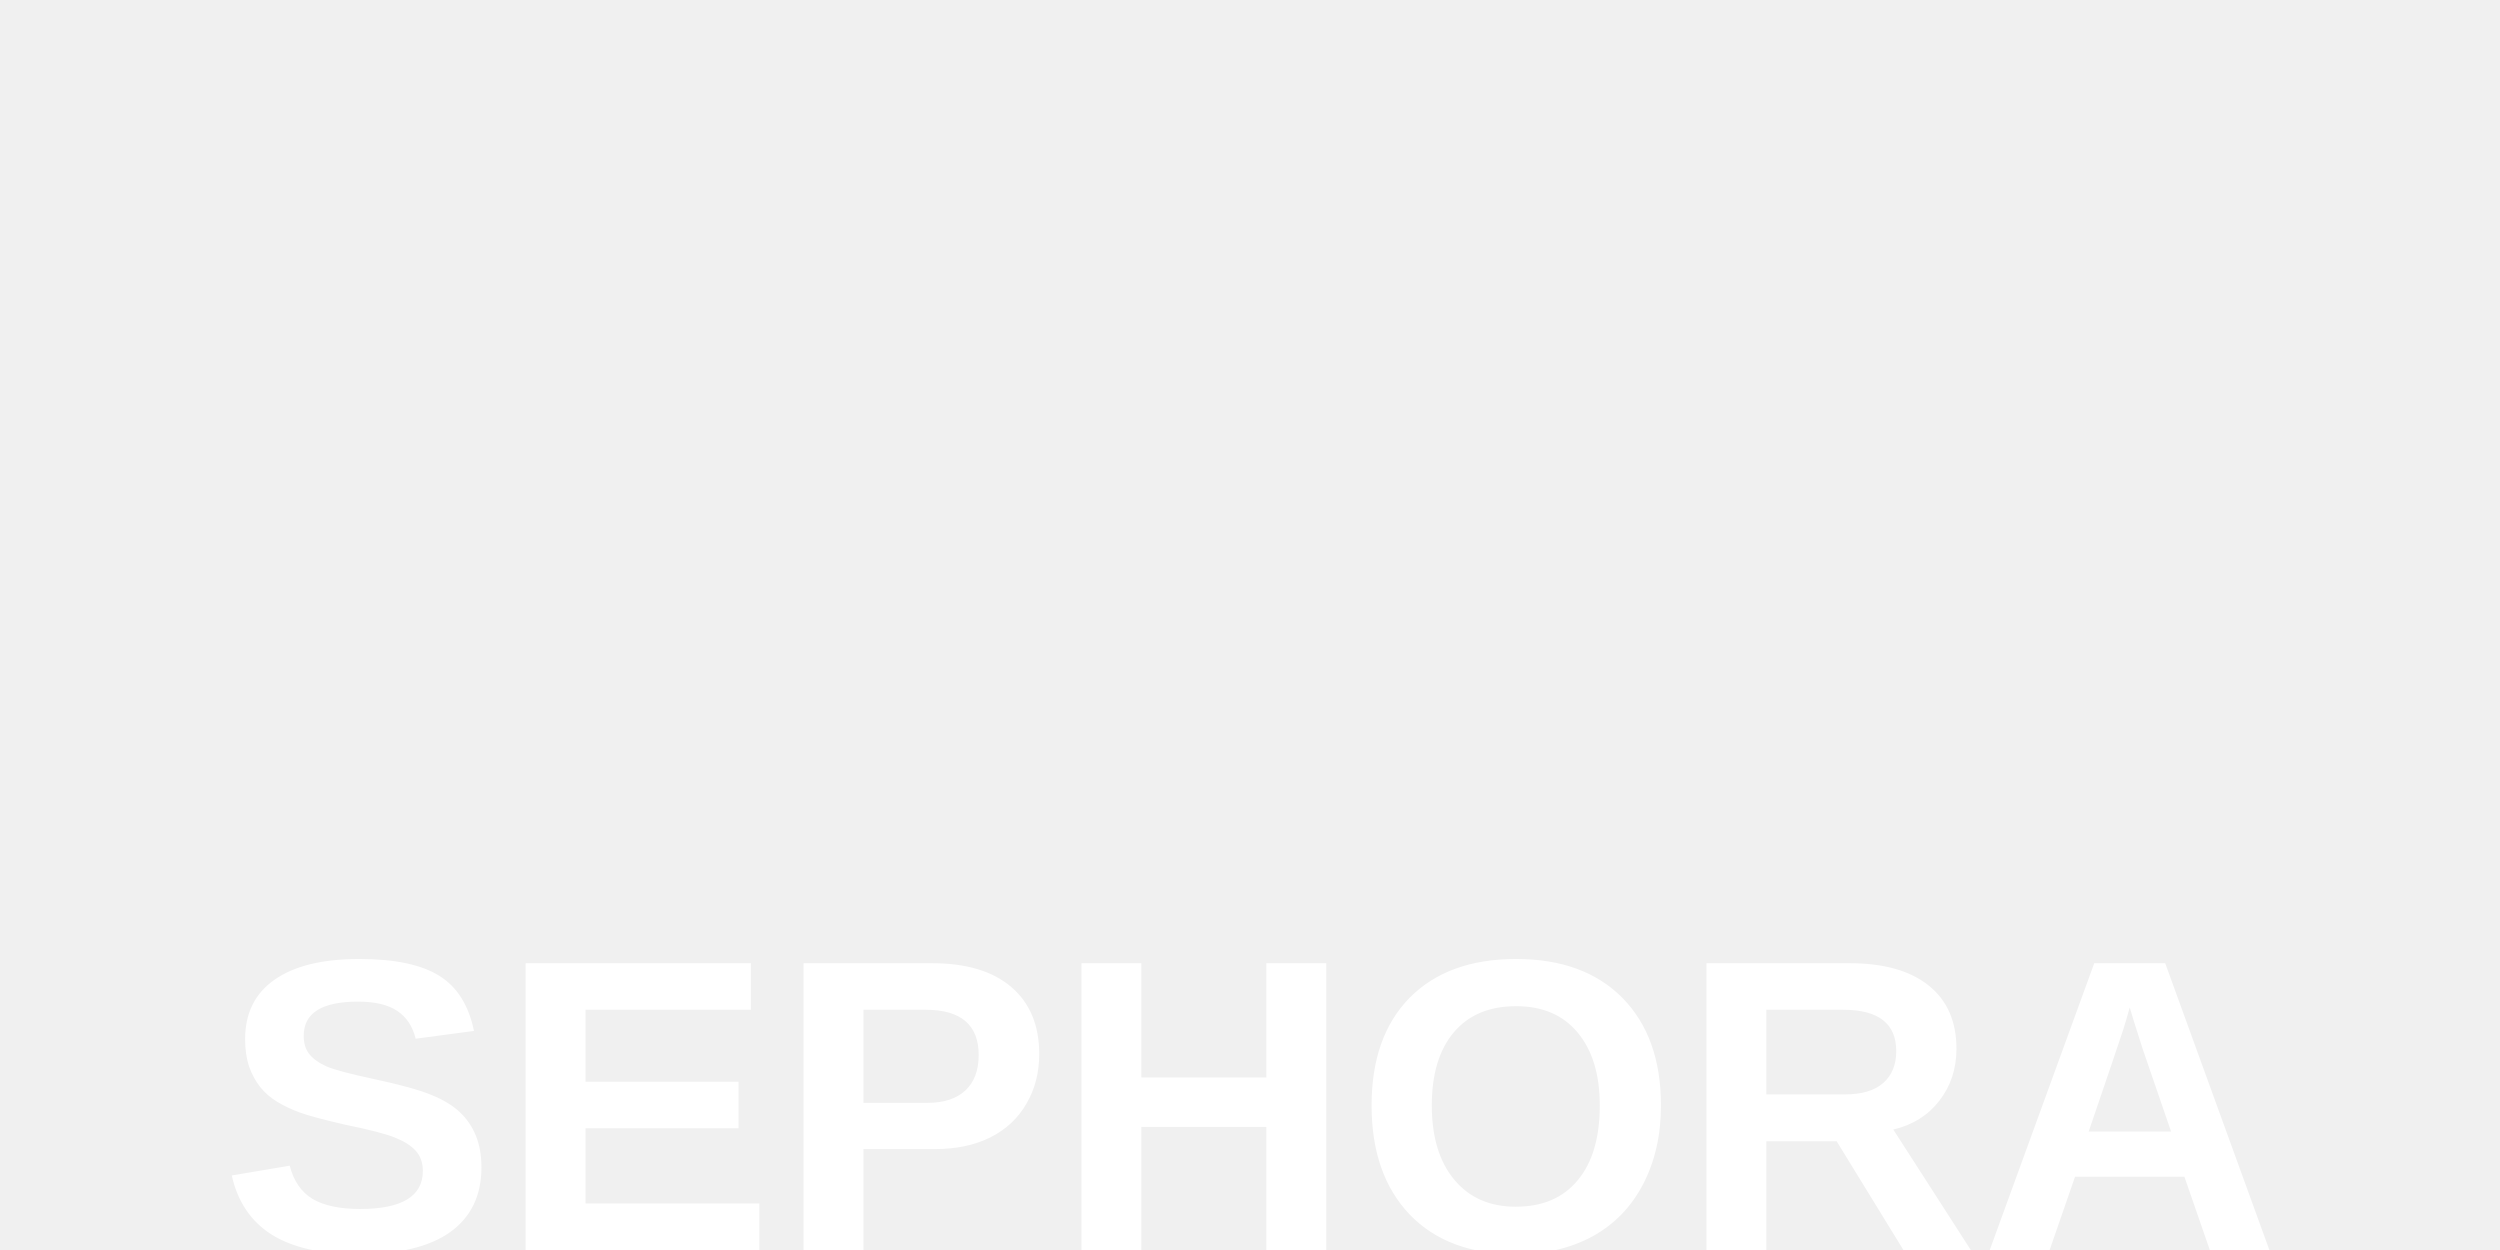
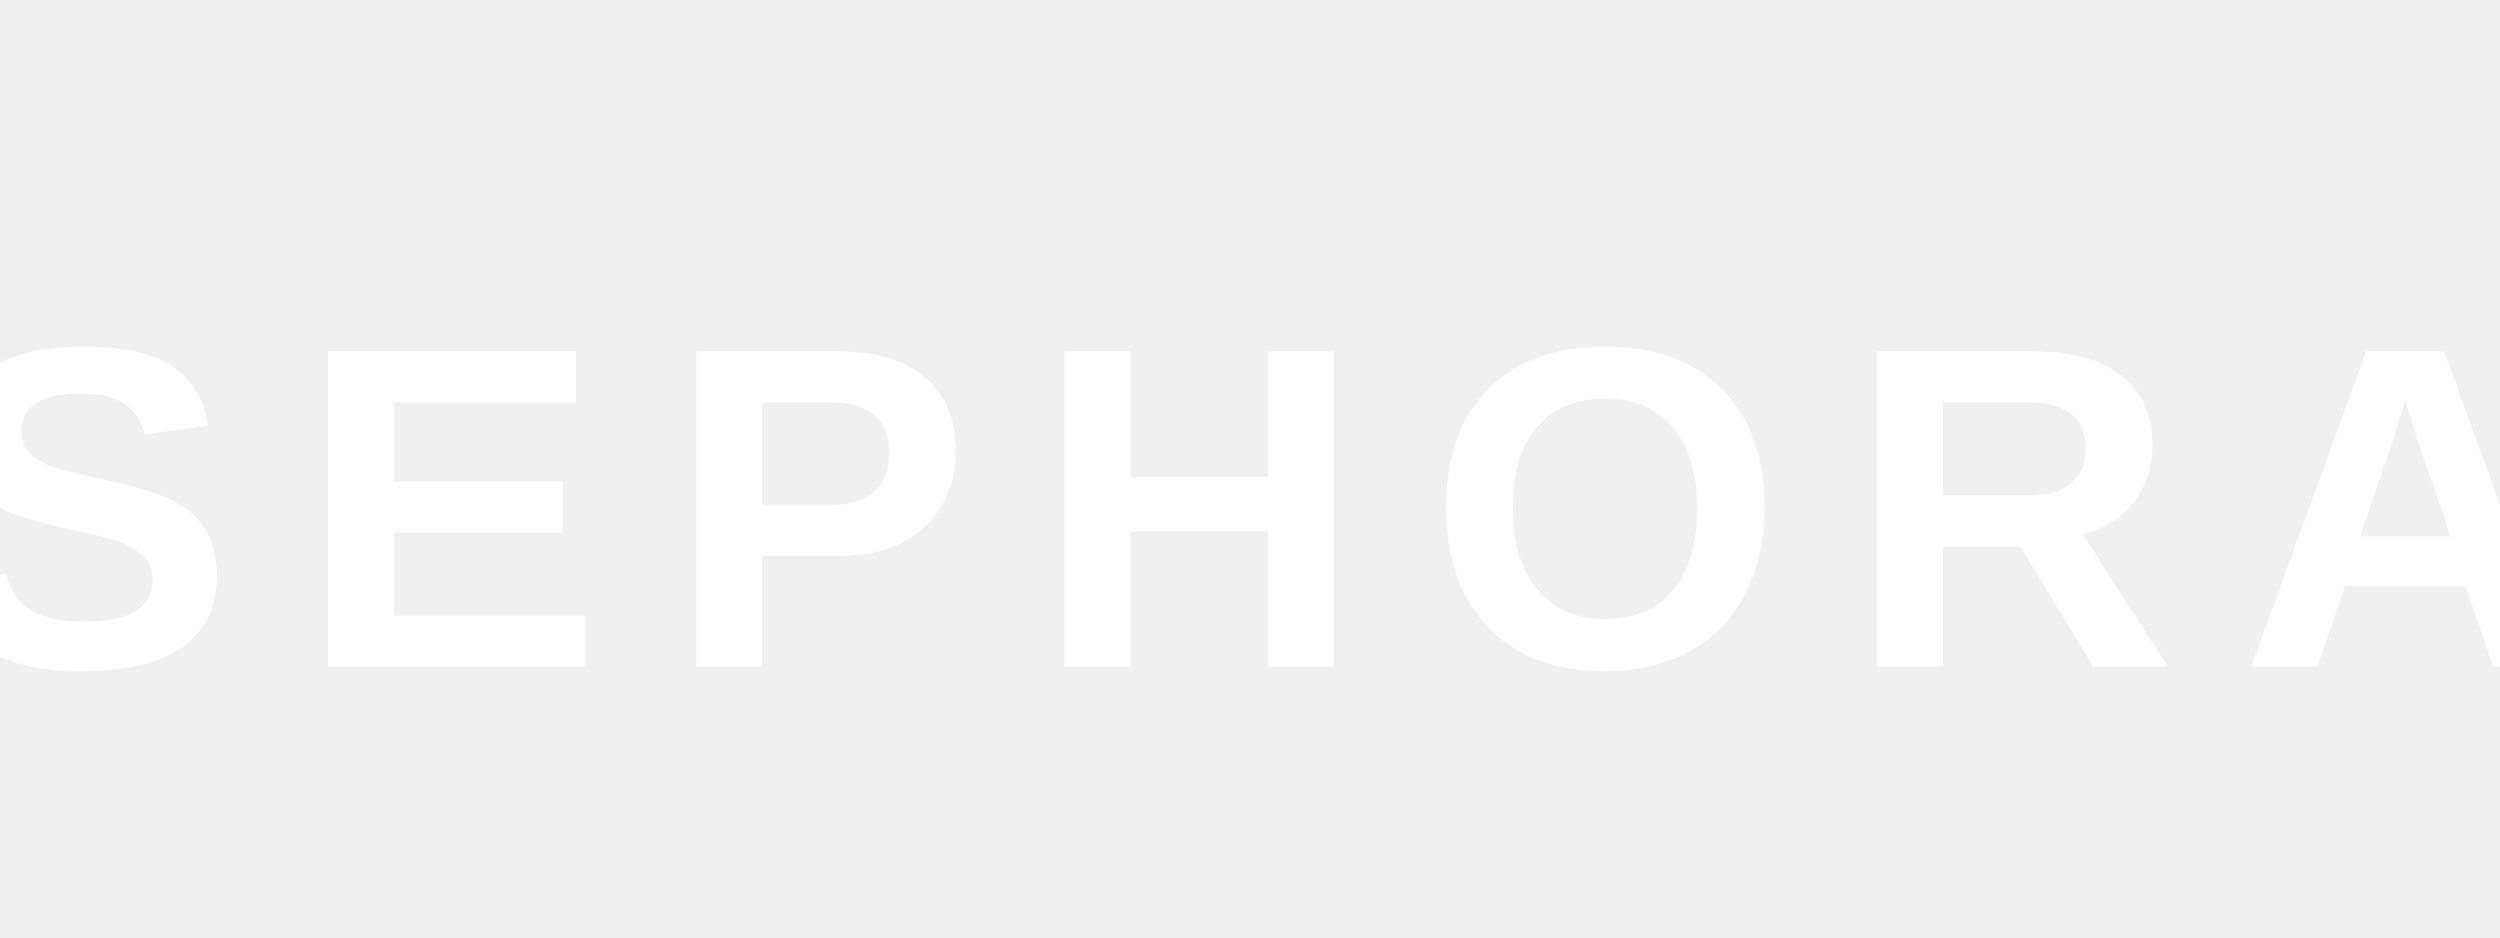
- <svg xmlns="http://www.w3.org/2000/svg" viewBox="0 0 120 60">
-   <text x="60" y="60" text-anchor="middle" font-family="Arial, Helvetica, sans-serif" font-weight="700" font-size="20" fill="#fff">SEPHORA</text>
+ <svg xmlns="http://www.w3.org/2000/svg" viewBox="0 0 240 90" fill="#ffffff" role="img">
+   <text x="120" y="64" text-anchor="middle" font-family="Arial, Helvetica, sans-serif" font-weight="800" font-size="44" letter-spacing="6" textLength="220" lengthAdjust="spacingAndGlyphs" fill="#ffffff">SEPHORA</text>
</svg>
